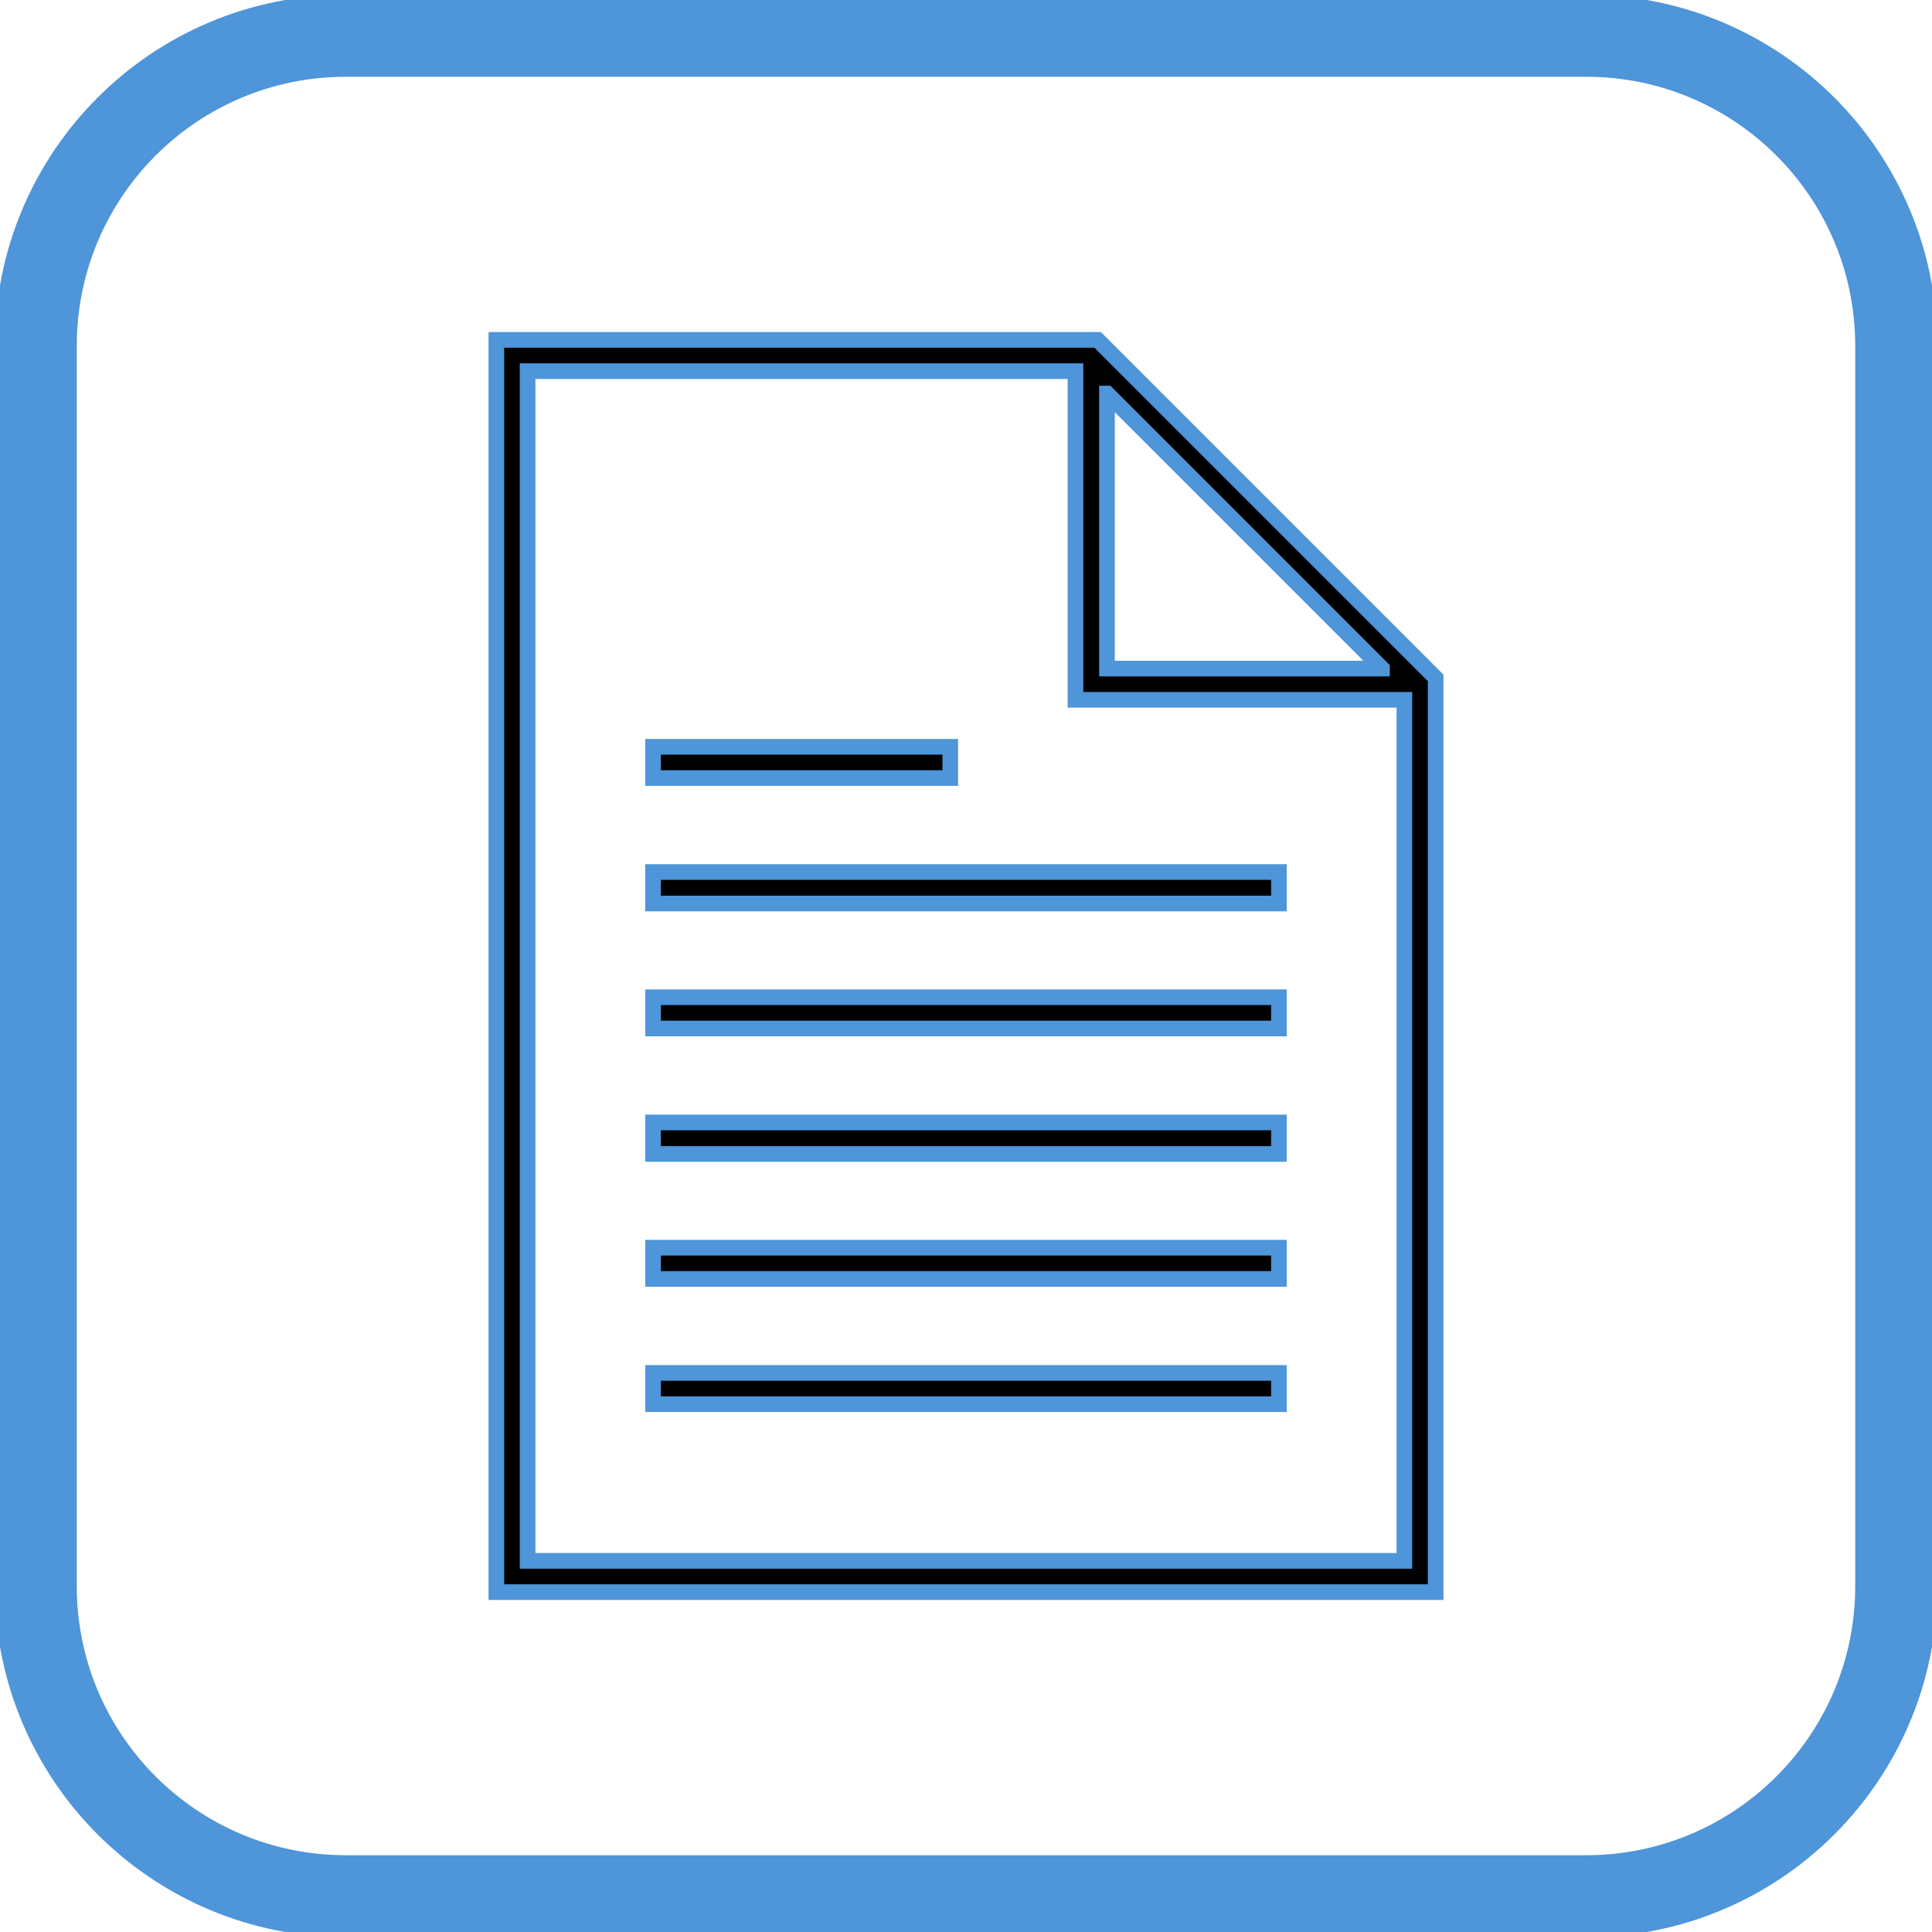
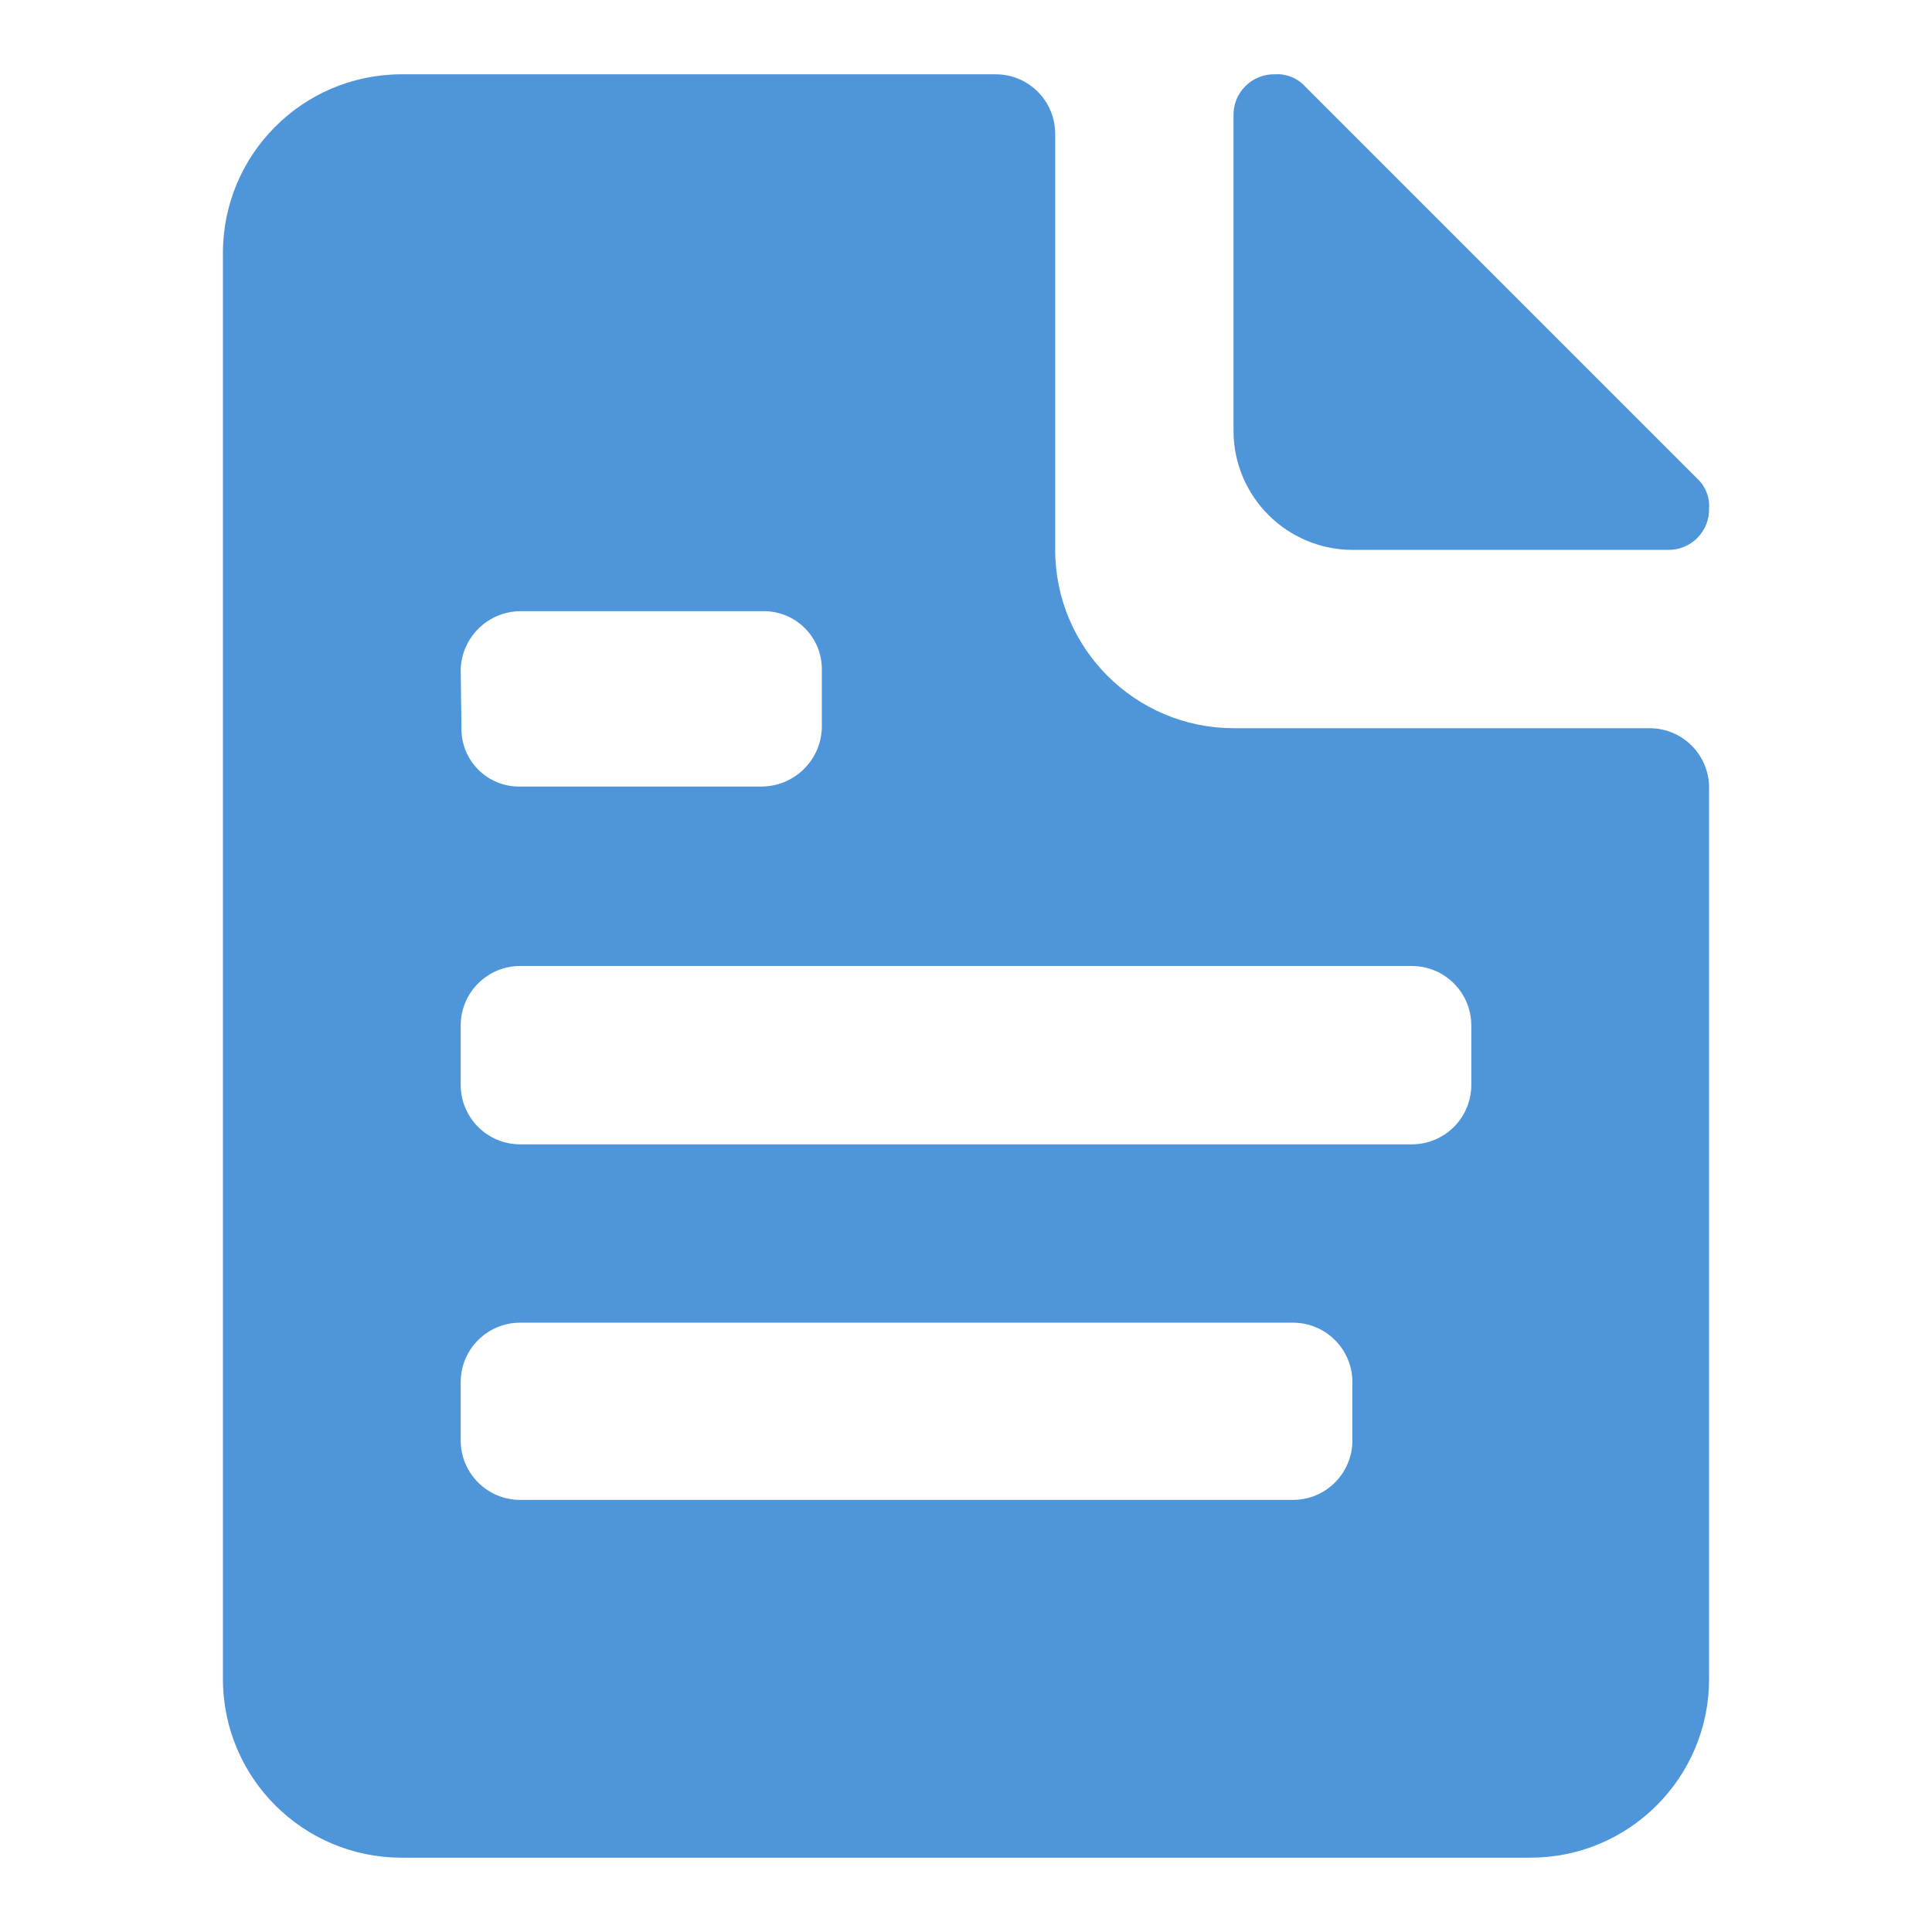
- <svg xmlns="http://www.w3.org/2000/svg" width="81" height="81" xml:space="preserve" overflow="hidden">
-   <g transform="translate(-3586 -1519)">
+ <svg xmlns="http://www.w3.org/2000/svg" width="800px" height="800px" viewBox="0 0 52 52" fill="#4e95d9">
+   <g id="SVGRepo_bgCarrier" stroke-width="0" />
+   <g id="SVGRepo_tracerCarrier" stroke-linecap="round" stroke-linejoin="round" />
+   <g id="SVGRepo_iconCarrier">
+     <rect fill="none" height="4.8" rx="1.6" width="27.2" x="12.4" y="26" />
+     <rect fill="none" height="4.8" rx="1.6" width="24" x="12.4" y="35.6" />
    <g>
-       <g>
-         <g>
-           <path d="M3613.38 1555.56 3639.62 1555.56 3639.62 1556.88 3613.38 1556.88Z" stroke="#4E95D9" stroke-width="0.656" />
-           <path d="M3613.38 1550.31 3625.84 1550.31 3625.84 1551.62 3613.38 1551.62Z" stroke="#4E95D9" stroke-width="0.656" />
-           <path d="M3613.38 1560.81 3639.62 1560.81 3639.62 1562.12 3613.38 1562.12Z" stroke="#4E95D9" stroke-width="0.656" />
-           <path d="M3613.38 1566.06 3639.62 1566.06 3639.62 1567.38 3613.38 1567.38Z" stroke="#4E95D9" stroke-width="0.656" />
-           <path d="M3613.38 1571.31 3639.62 1571.31 3639.62 1572.62 3613.38 1572.62Z" stroke="#4E95D9" stroke-width="0.656" />
-           <path d="M3613.38 1576.56 3639.62 1576.56 3639.62 1577.87 3613.38 1577.87Z" stroke="#4E95D9" stroke-width="0.656" />
-           <path d="M3606.81 1533.25 3606.81 1585.75 3646.19 1585.75 3646.19 1547.42 3632.02 1533.25ZM3632.42 1535.5 3643.94 1547.02C3643.94 1547.02 3643.94 1547.03 3643.94 1547.03 3643.93 1547.03 3643.93 1547.03 3643.93 1547.03L3632.41 1547.03 3632.41 1535.51C3632.41 1535.5 3632.41 1535.5 3632.41 1535.5 3632.41 1535.5 3632.42 1535.5 3632.42 1535.5ZM3608.12 1584.44 3608.12 1534.56 3631.09 1534.56 3631.09 1548.34 3644.88 1548.34 3644.88 1584.44Z" stroke="#4E95D9" stroke-width="0.656" />
-         </g>
-       </g>
+       <path d="m36.4 14.8h8.48a1.09 1.09 0 0 0 1.12-1.12 1 1 0 0 0 -.32-.8l-10.56-10.56a1 1 0 0 0 -.8-.32 1.09 1.09 0 0 0 -1.12 1.12v8.48a3.21 3.21 0 0 0 3.2 3.2z" />
+       <path d="m44.4 19.6h-11.2a4.81 4.81 0 0 1 -4.8-4.8v-11.2a1.6 1.6 0 0 0 -1.6-1.6h-16a4.81 4.81 0 0 0 -4.8 4.8v38.4a4.81 4.81 0 0 0 4.8 4.8h30.4a4.81 4.81 0 0 0 4.8-4.8v-24a1.6 1.6 0 0 0 -1.6-1.6zm-32-1.6a1.62 1.62 0 0 1 1.6-1.55h6.55a1.56 1.56 0 0 1 1.57 1.55v1.59a1.63 1.63 0 0 1 -1.59 1.58h-6.53a1.55 1.55 0 0 1 -1.58-1.58zm24 20.77a1.6 1.6 0 0 1 -1.6 1.6h-20.8a1.6 1.6 0 0 1 -1.6-1.6v-1.57a1.6 1.6 0 0 1 1.6-1.6h20.8a1.6 1.6 0 0 1 1.6 1.6zm3.2-9.6a1.6 1.6 0 0 1 -1.6 1.63h-24a1.6 1.6 0 0 1 -1.6-1.6v-1.6a1.6 1.6 0 0 1 1.6-1.6h24a1.6 1.6 0 0 1 1.6 1.6z" />
    </g>
-     <path d="M0 13C-4.96522e-15 5.82 5.82 0 13 0L65 0C72.18-2.48261e-15 78 5.82 78 13L78 65C78 72.18 72.18 78 65 78L13 78C5.82 78 0 72.18 0 65Z" stroke="#4E95D9" stroke-width="3.438" stroke-miterlimit="8" fill="none" fill-rule="evenodd" transform="matrix(-1 0 0 1 3665.5 1520.5)" />
  </g>
</svg>
